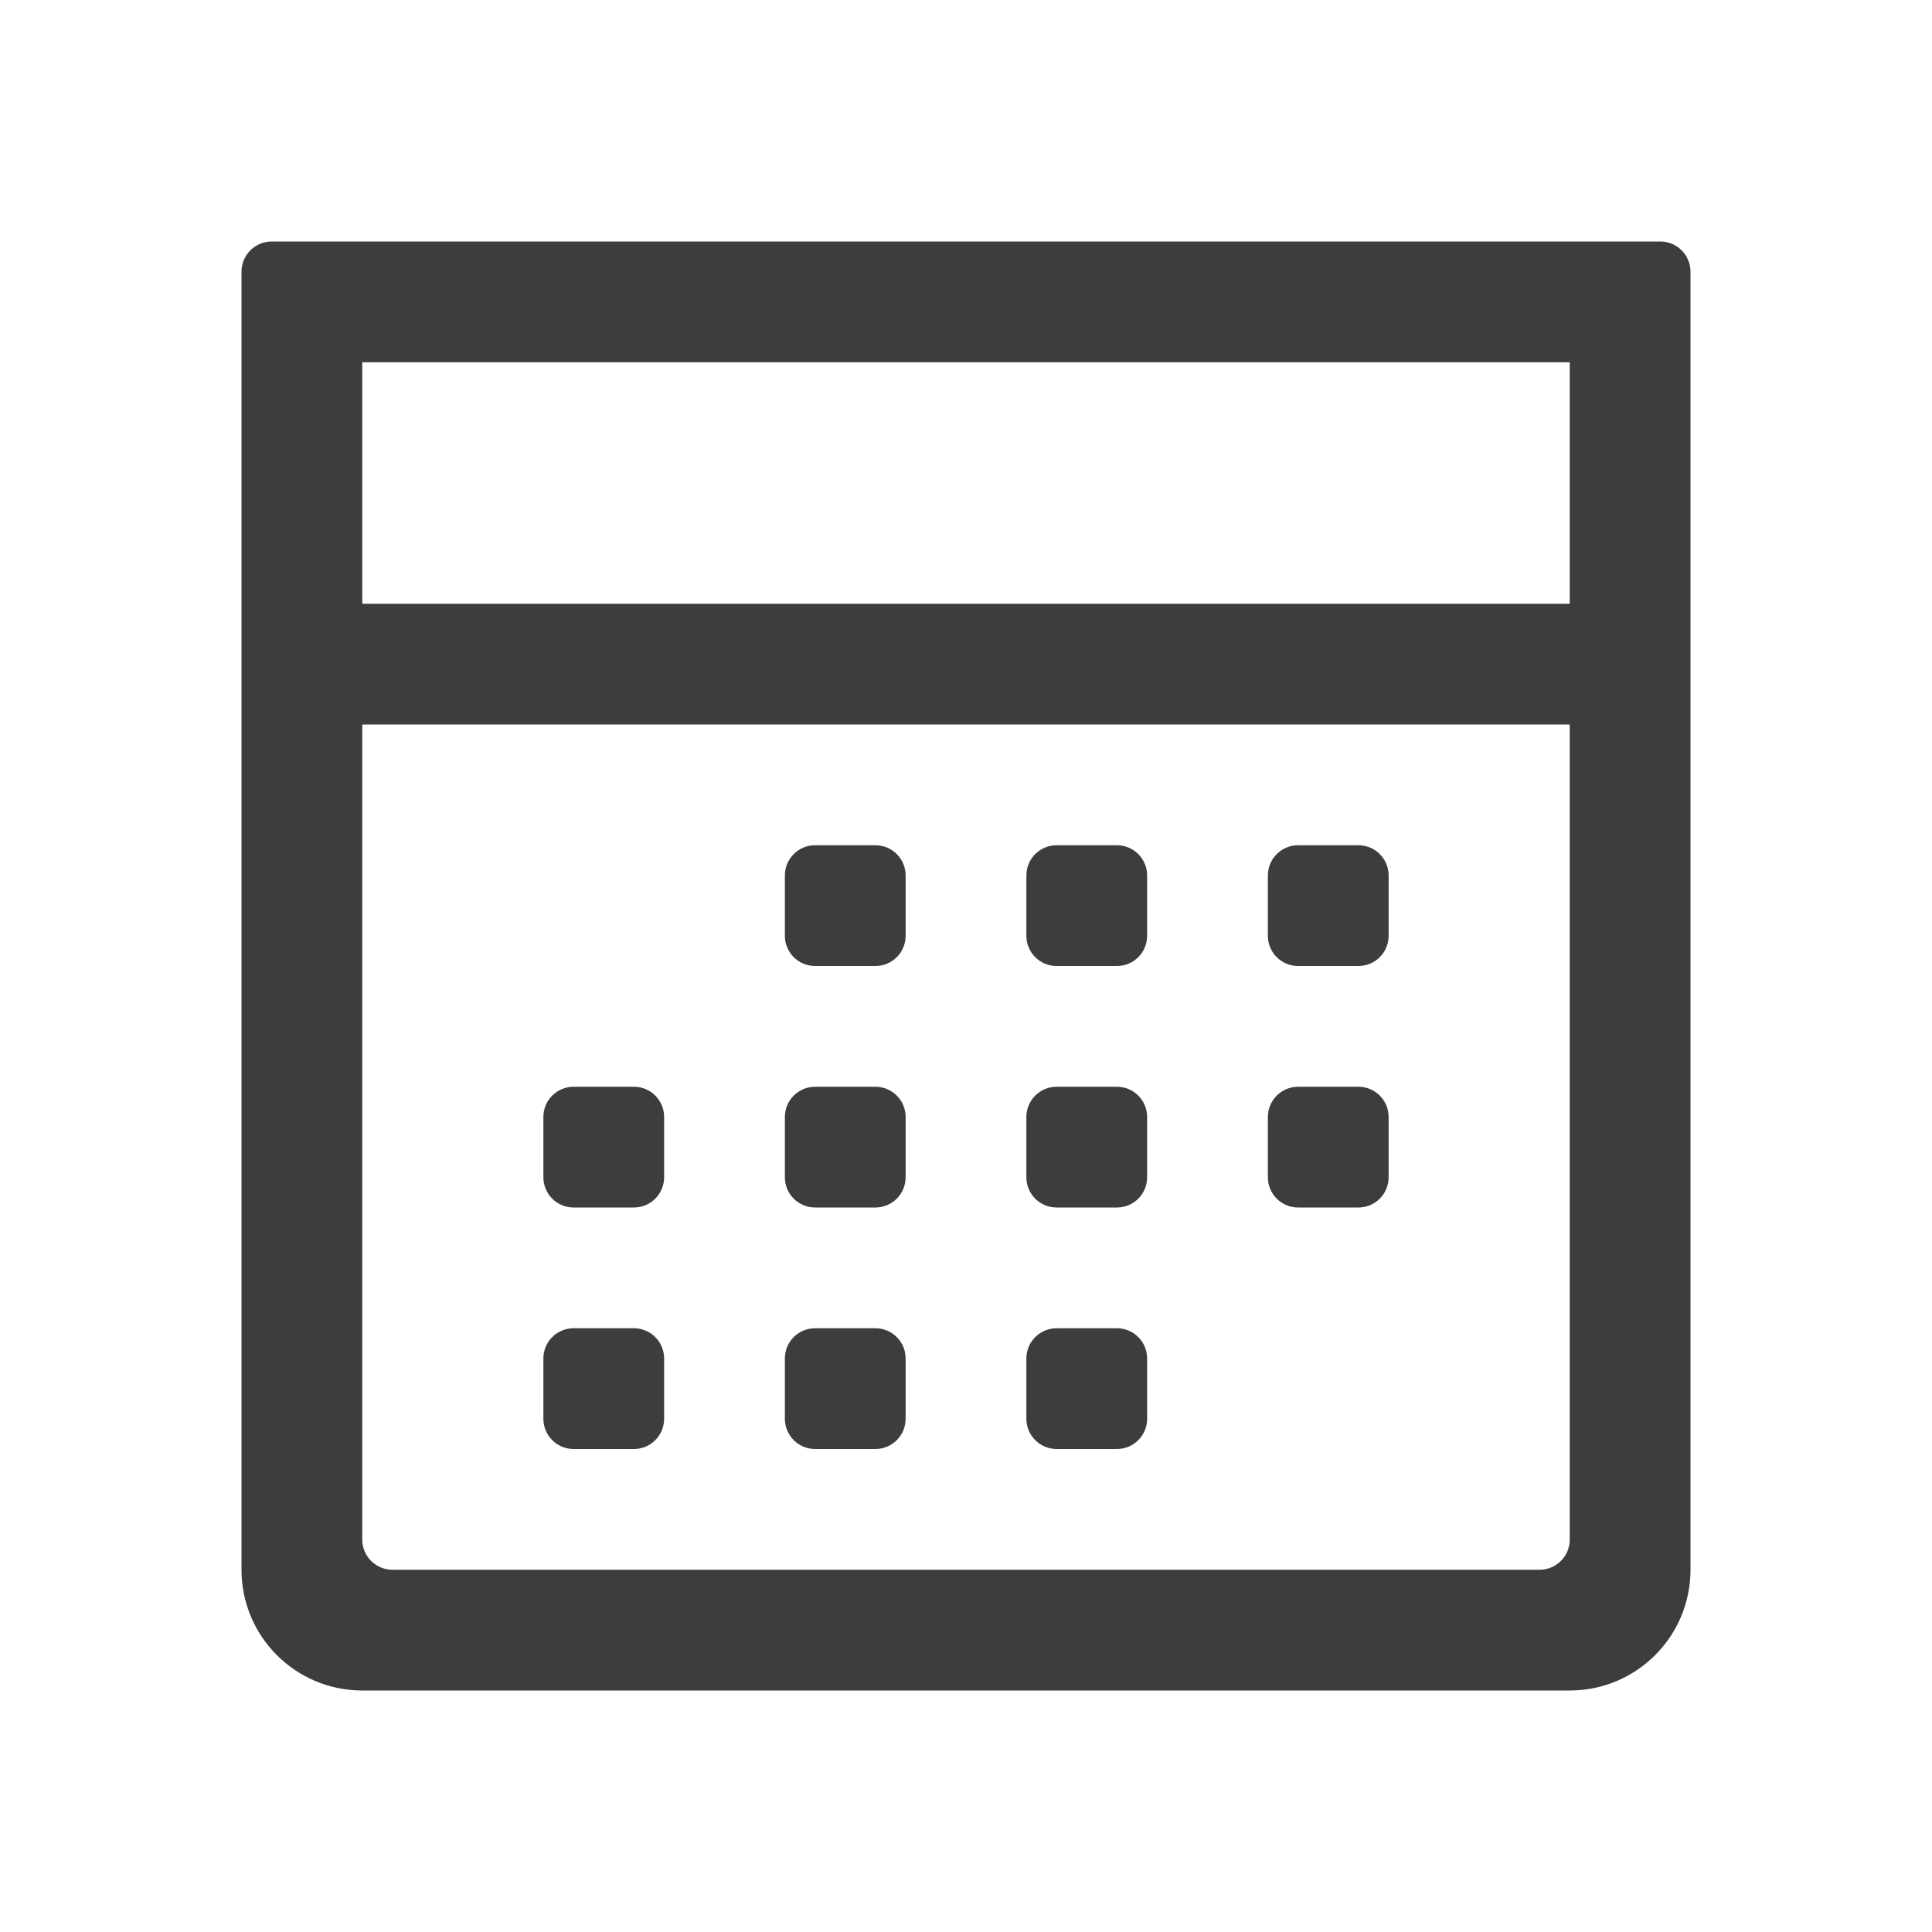
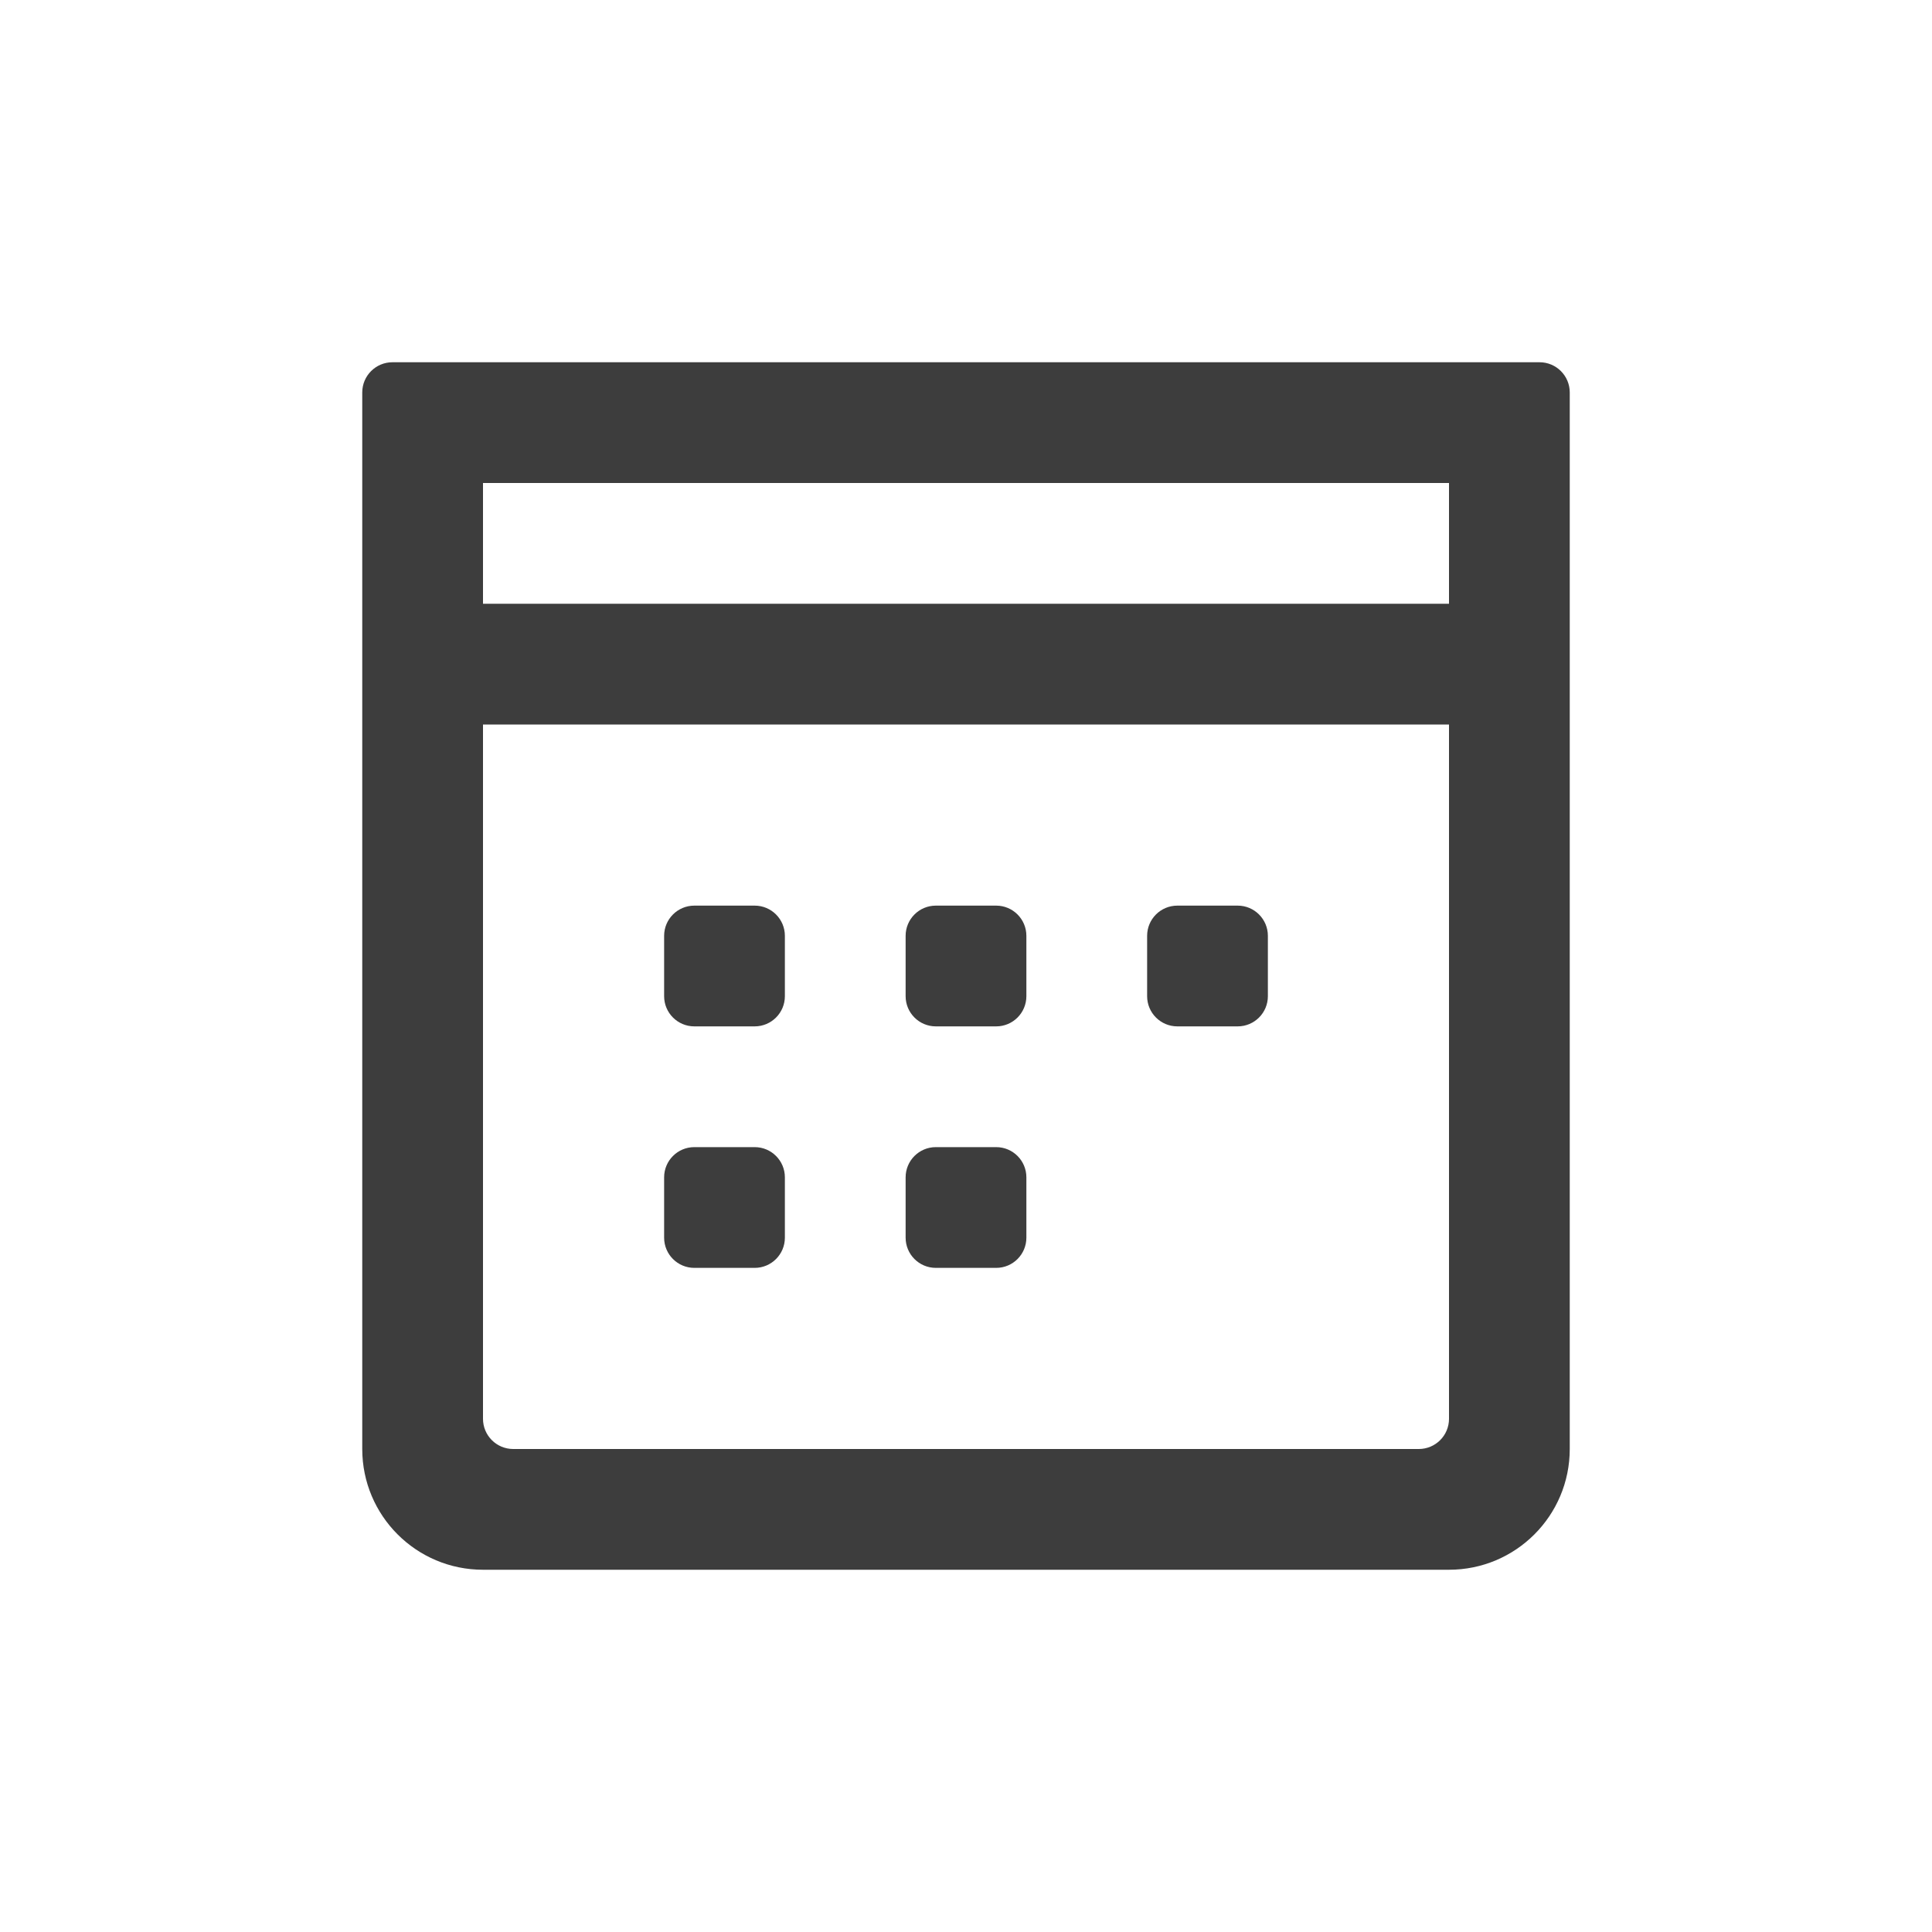
<svg xmlns="http://www.w3.org/2000/svg" height="32" viewBox="0 0 32 32" width="32">
-   <path d="m6 6v19.5c0 .276.224.5.5.5h19c.276 0 .5-.224.5-.5v-19.5zm-1.5-2h23c.276 0 .5.224.5.5v21.5c0 1.105-.895 2-2 2h-20c-1.105 0-2-.895-2-2v-21.5c0-.276.224-.5.5-.5zm5 14h1c.276 0 .5.224.5.5v1c0 .276-.224.5-.5.5h-1c-.276 0-.5-.224-.5-.5v-1c0-.276.224-.5.5-.5zm0 4h1c.276 0 .5.224.5.5v1c0 .276-.224.5-.5.5h-1c-.276 0-.5-.224-.5-.5v-1c0-.276.224-.5.5-.5zm4-8h1c.276 0 .5.224.5.5v1c0 .276-.224.5-.5.5h-1c-.276 0-.5-.224-.5-.5v-1c0-.276.224-.5.5-.5zm0 4h1c.276 0 .5.224.5.5v1c0 .276-.224.5-.5.5h-1c-.276 0-.5-.224-.5-.5v-1c0-.276.224-.5.5-.5zm0 4h1c.276 0 .5.224.5.5v1c0 .276-.224.5-.5.5h-1c-.276 0-.5-.224-.5-.5v-1c0-.276.224-.5.5-.5zm4 0h1c.276 0 .5.224.5.5v1c0 .276-.224.5-.5.5h-1c-.276 0-.5-.224-.5-.5v-1c0-.276.224-.5.5-.5zm0-8h1c.276 0 .5.224.5.5v1c0 .276-.224.5-.5.5h-1c-.276 0-.5-.224-.5-.5v-1c0-.276.224-.5.5-.5zm0 4h1c.276 0 .5.224.5.5v1c0 .276-.224.5-.5.5h-1c-.276 0-.5-.224-.5-.5v-1c0-.276.224-.5.5-.5zm4-4h1c.276 0 .5.224.5.5v1c0 .276-.224.5-.5.5h-1c-.276 0-.5-.224-.5-.5v-1c0-.276.224-.5.5-.5zm0 4h1c.276 0 .5.224.5.5v1c0 .276-.224.5-.5.5h-1c-.276 0-.5-.224-.5-.5v-1c0-.276.224-.5.5-.5zm-15.5-8h20v2h-20z" fill="#3d3d3d" />
+   <path d="m25.5 6c.276 0 .5.224.5.5v17.5c0 1.105-.895 2-2 2h-16c-1.105 0-2-.895-2-2v-17.5c0-.276.224-.5.5-.5zm-1.5 6h-16v11.5c0 .276.224.5.5.5h15c.276 0 .5-.224.5-.5zm-11.5 7c.276 0 .5.224.5.5v1c0 .276-.224.5-.5.5h-1c-.276 0-.5-.224-.5-.5v-1c0-.276.224-.5.5-.5zm4 0c.276 0 .5.224.5.5v1c0 .276-.224.5-.5.5h-1c-.276 0-.5-.224-.5-.5v-1c0-.276.224-.5.5-.5zm-4-4c.276 0 .5.224.5.5v1c0 .276-.224.5-.5.5h-1c-.276 0-.5-.224-.5-.5v-1c0-.276.224-.5.5-.5zm4 0c.276 0 .5.224.5.5v1c0 .276-.224.5-.5.5h-1c-.276 0-.5-.224-.5-.5v-1c0-.276.224-.5.5-.5zm4 0c.276 0 .5.224.5.5v1c0 .276-.224.5-.5.5h-1c-.276 0-.5-.224-.5-.5v-1c0-.276.224-.5.5-.5zm3.5-7h-16v2h16z" fill="#3d3d3d" />
</svg>
